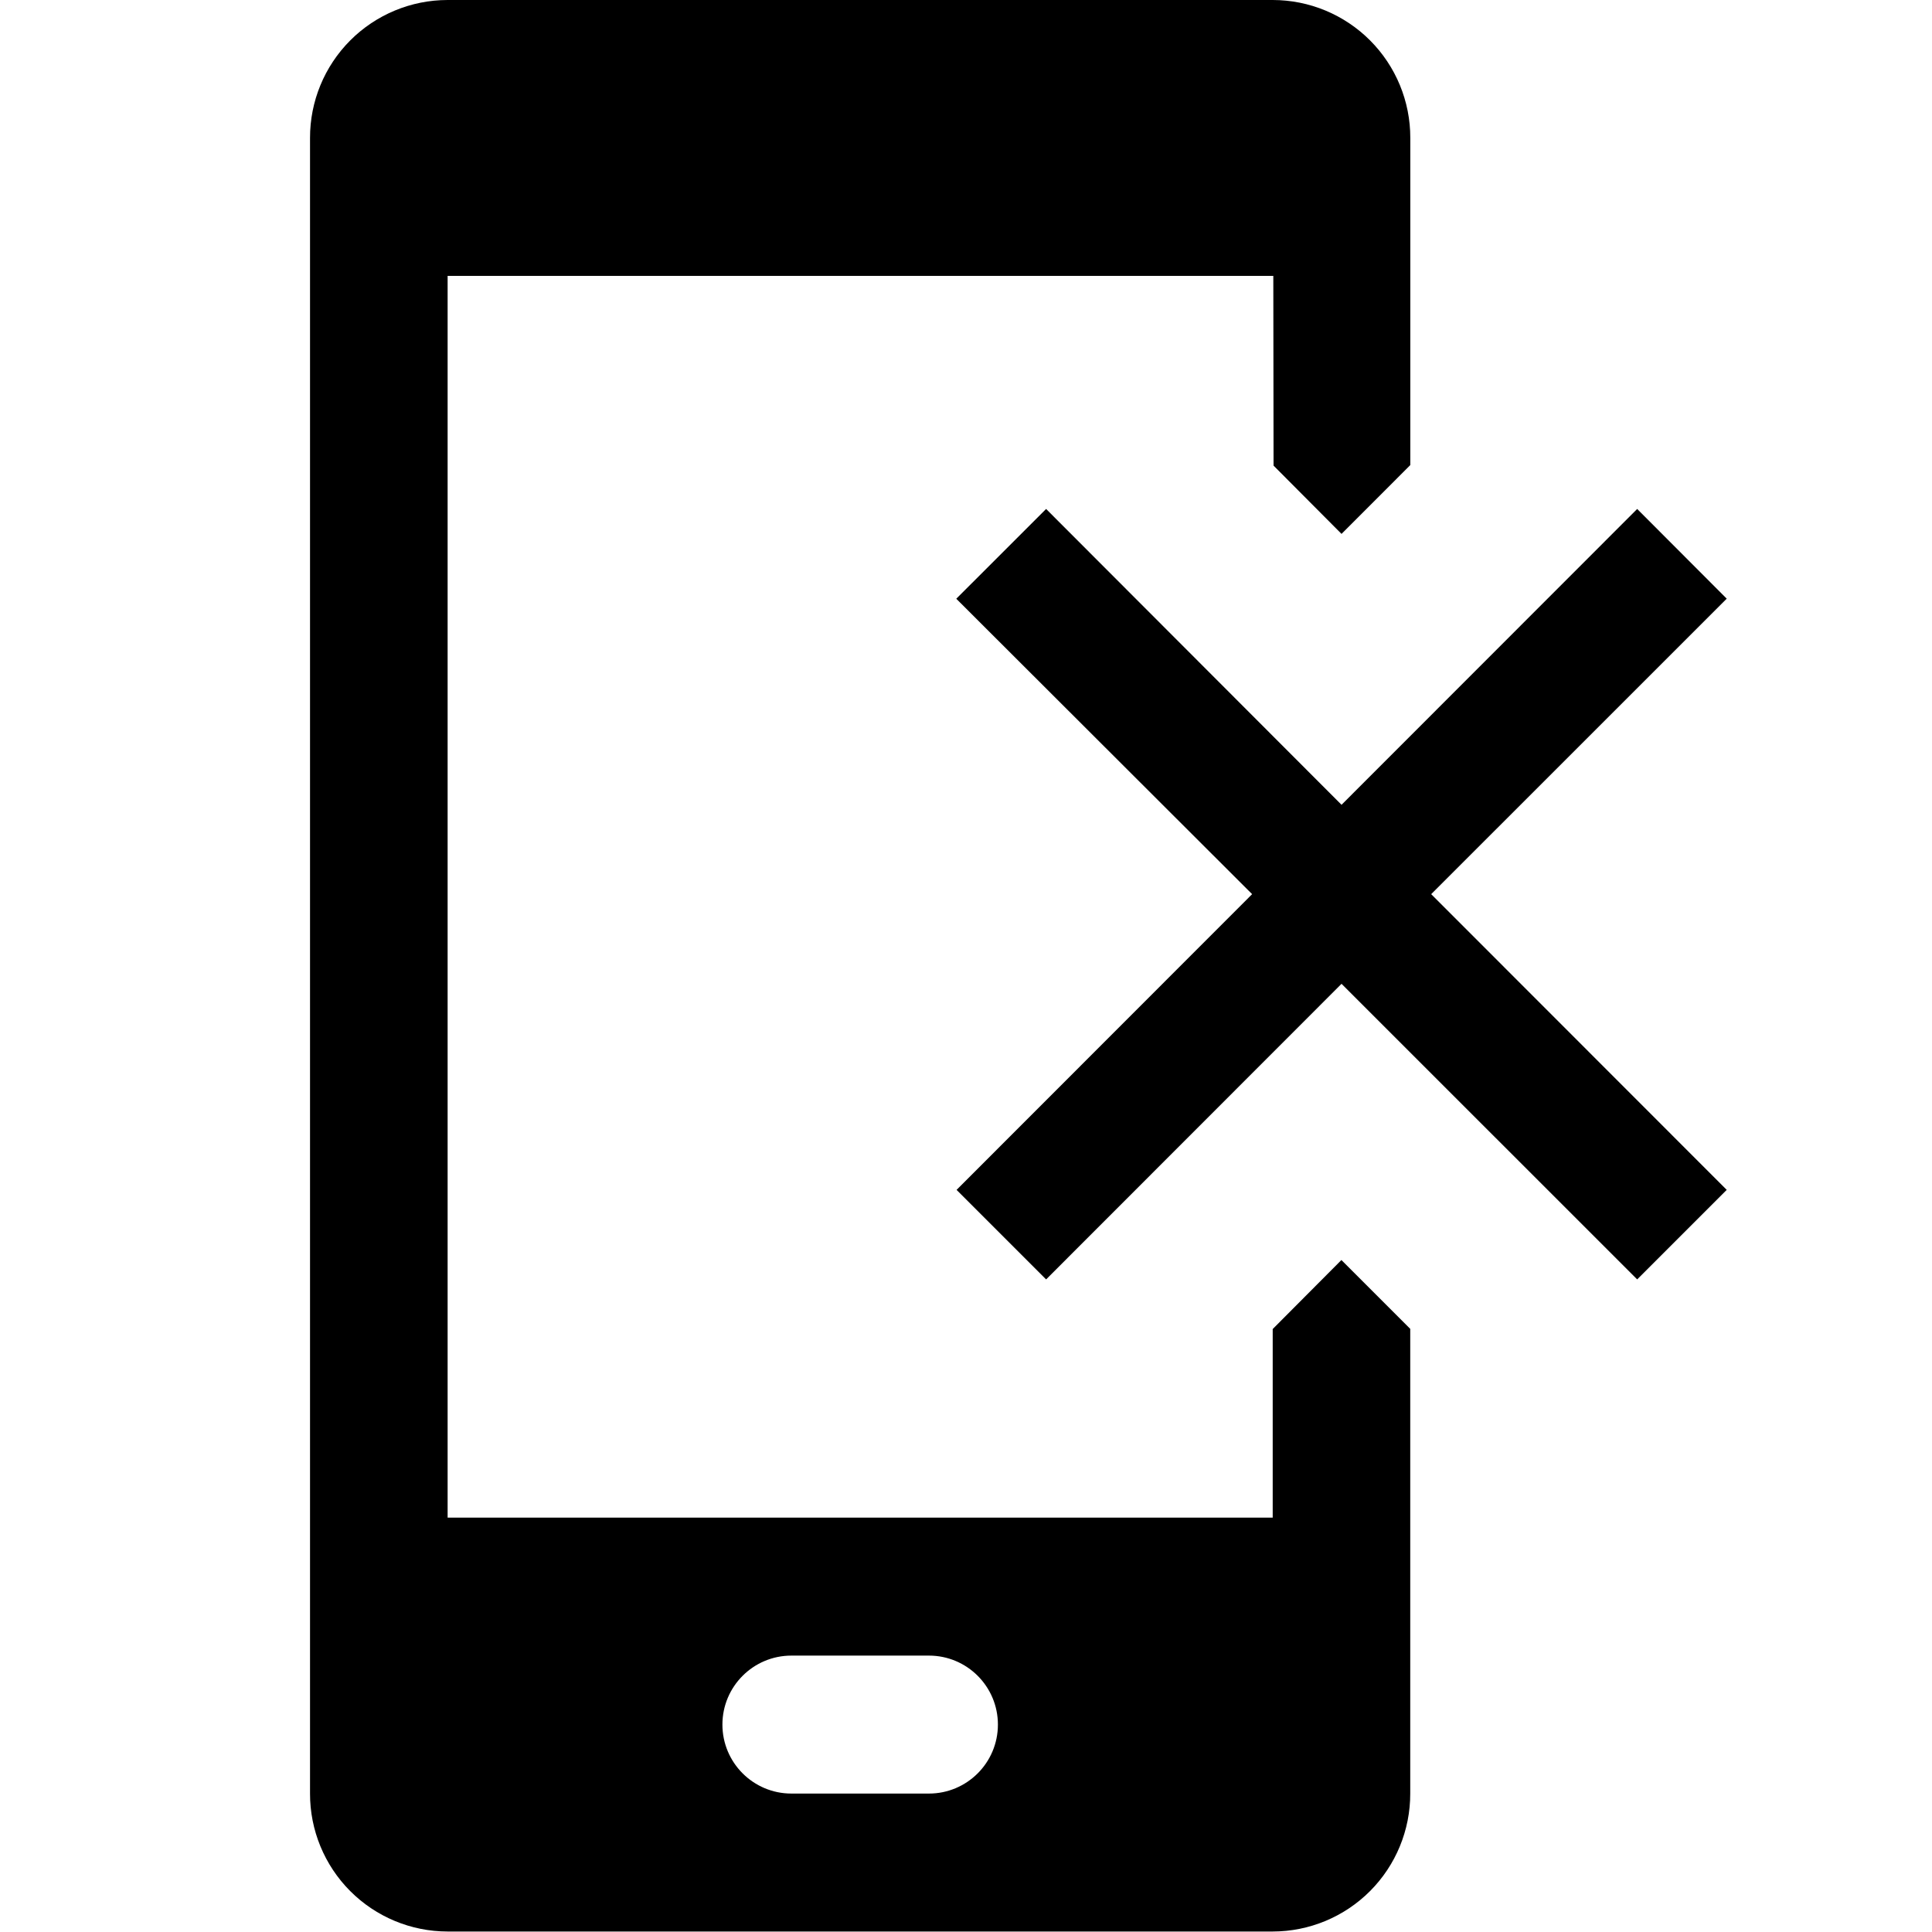
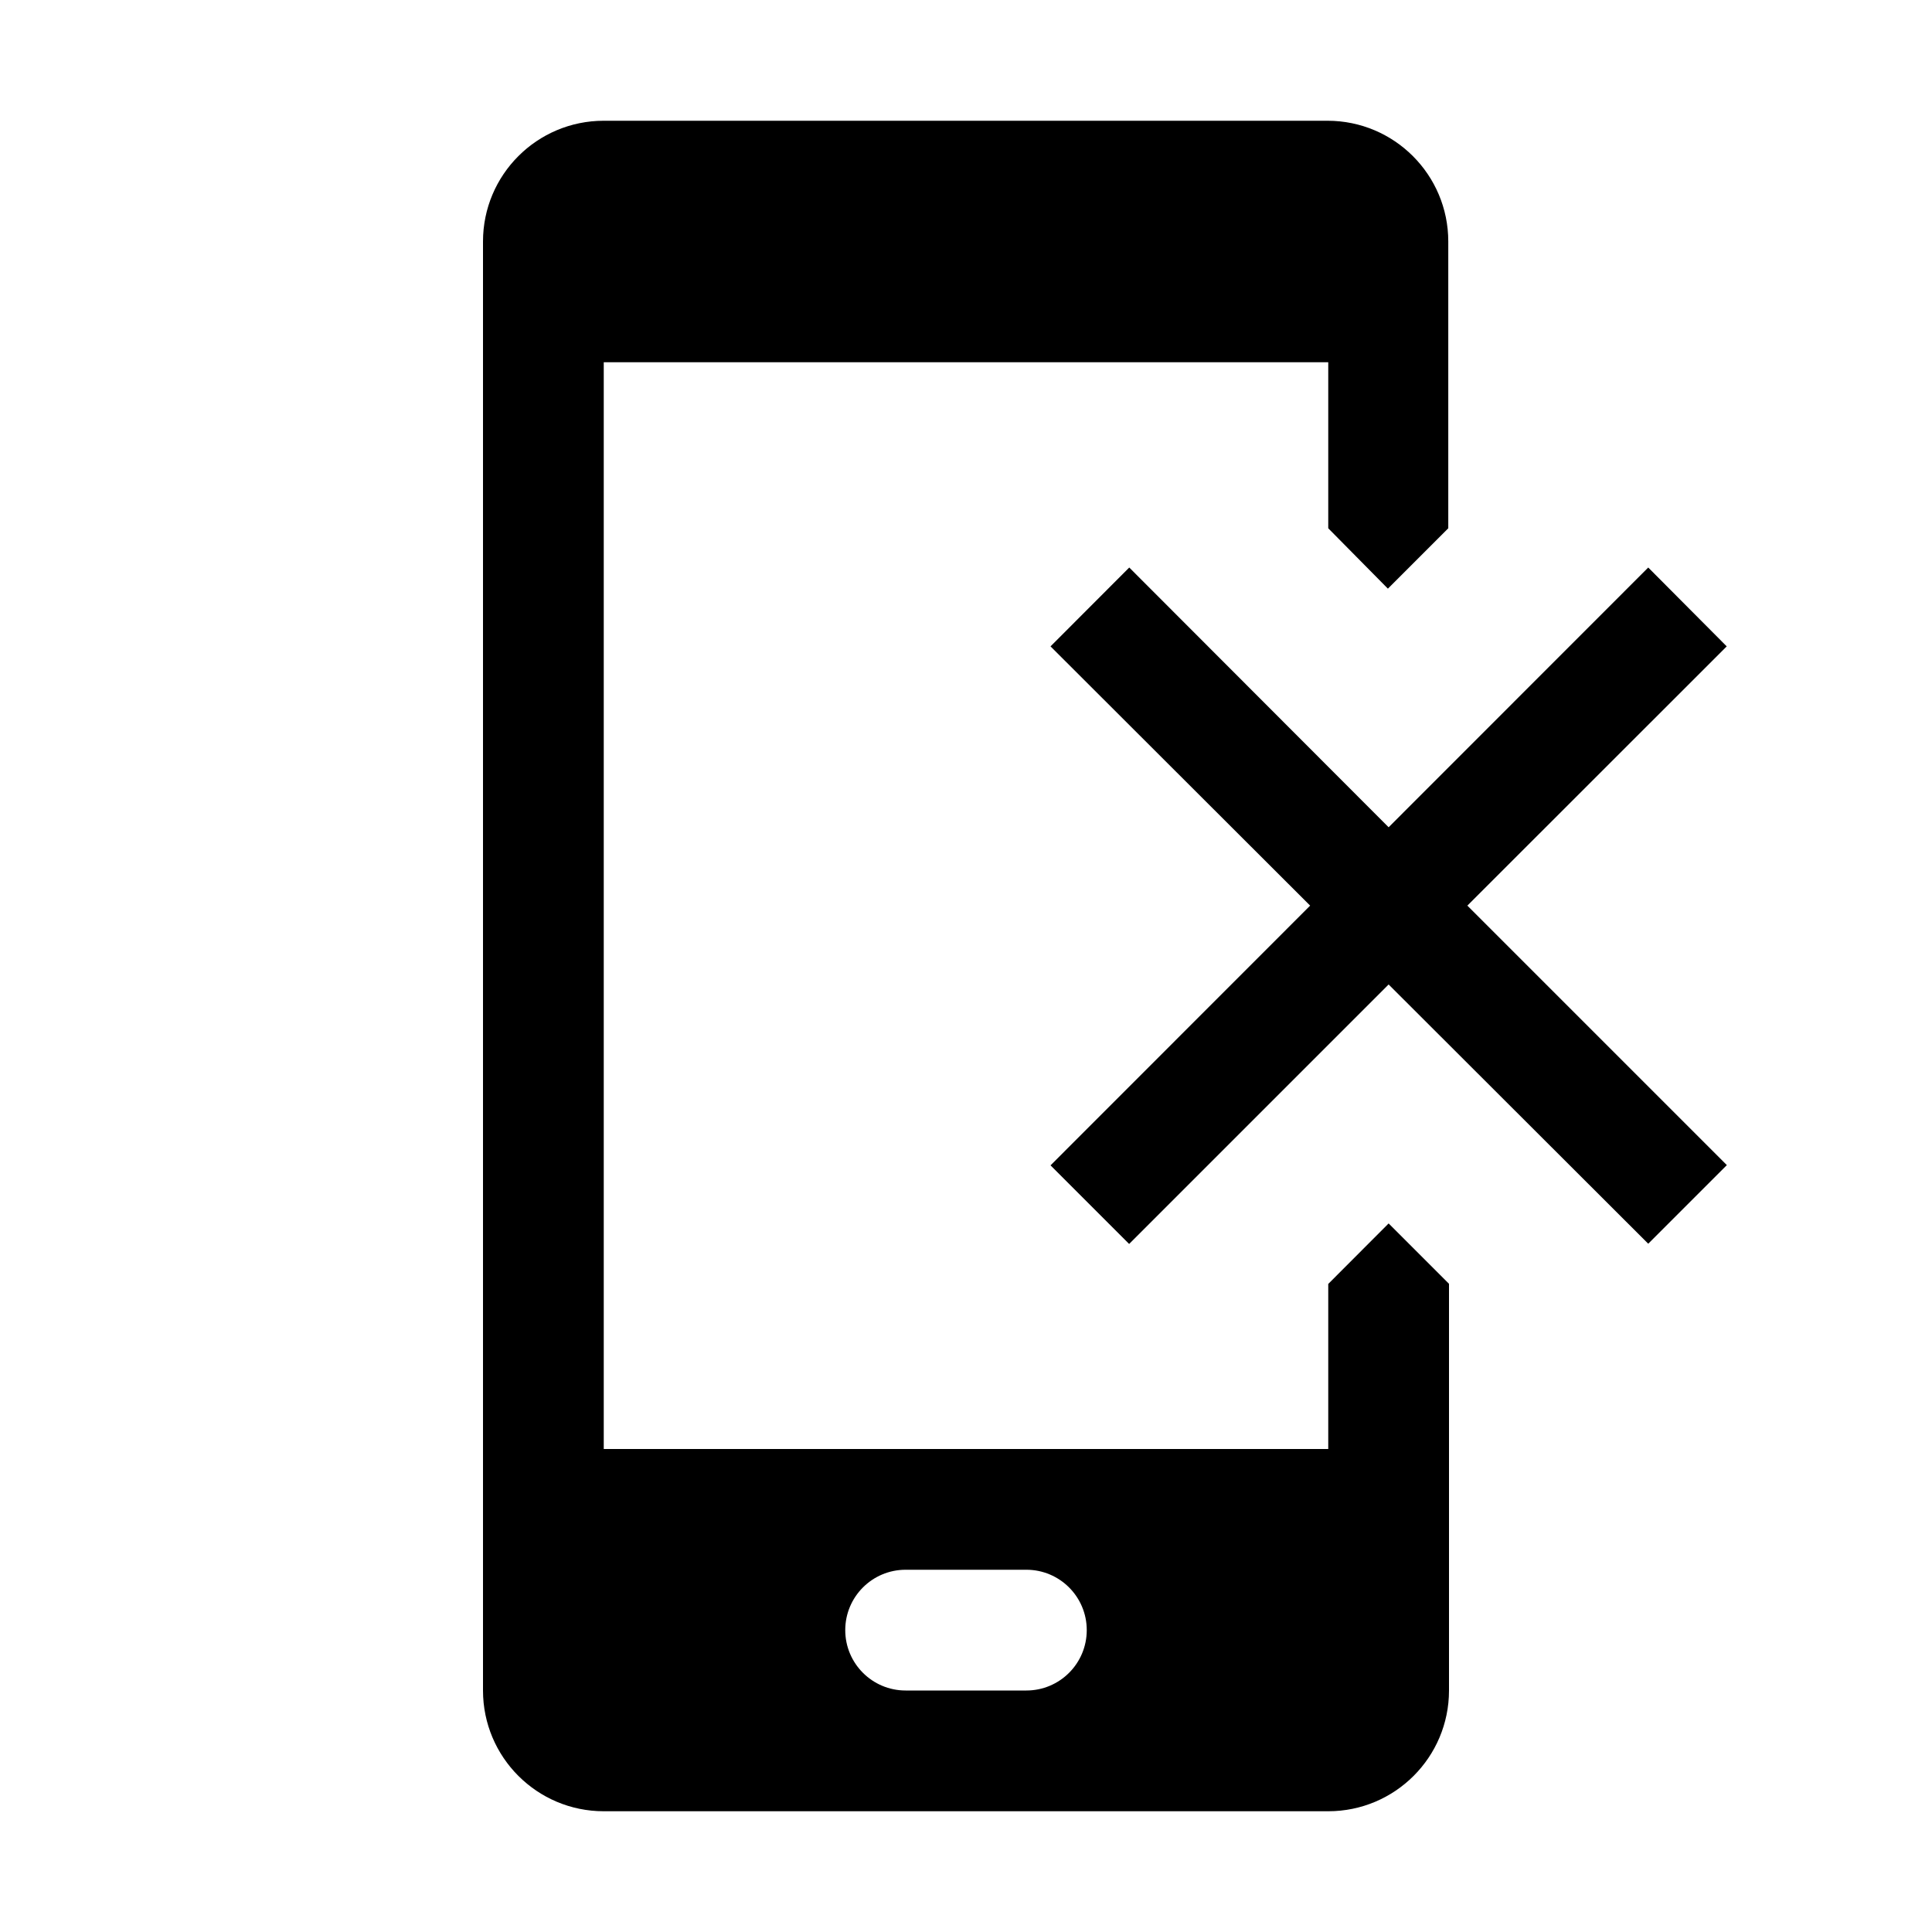
- <svg xmlns="http://www.w3.org/2000/svg" viewBox="0 0 32 32">
-   <g stroke="null">
-     <path d="M21.08 22.013v3.124H7.414V4.57H21.09l.004 3.142 1.126 1.131 1.139-1.14V2.285A2.28 2.28 0 0021.08 0H7.413a2.28 2.28 0 00-2.278 2.285v27.422a2.28 2.28 0 002.278 2.285H21.08a2.28 2.28 0 002.278-2.285V22.01l-1.14-1.14-1.138 1.143zm-5.694 7.694h-2.278a1.142 1.142 0 010-2.285h2.278a1.142 1.142 0 110 2.285z" />
-     <path d="M28.6 9.916L27.117 8.43l-4.897 4.9-4.893-4.9-1.488 1.487 4.9 4.893-4.895 4.898 1.483 1.483 4.893-4.896 4.897 4.896 1.483-1.483-4.895-4.898z" />
-   </g>
+ <svg xmlns="http://www.w3.org/2000/svg" viewBox="0 0 16 16">
+   <path d="M11 10.633V12H5V3h6v1.375l.494.5.5-.5V2a1 1 0 00-1-1H5a1 1 0 00-1 1v12a1 1 0 001 1h6a1 1 0 001-1v-3.368l-.5-.5zM8.5 14h-1a.5.5 0 010-1h1a.5.5 0 010 1zm5.8-8.647l-.65-.653-2.15 2.151L9.352 4.7l-.652.653L10.85 7.5 8.7 9.651l.651.651L11.5 8.153l2.15 2.147.651-.651L12.152 7.5z" />
</svg>
